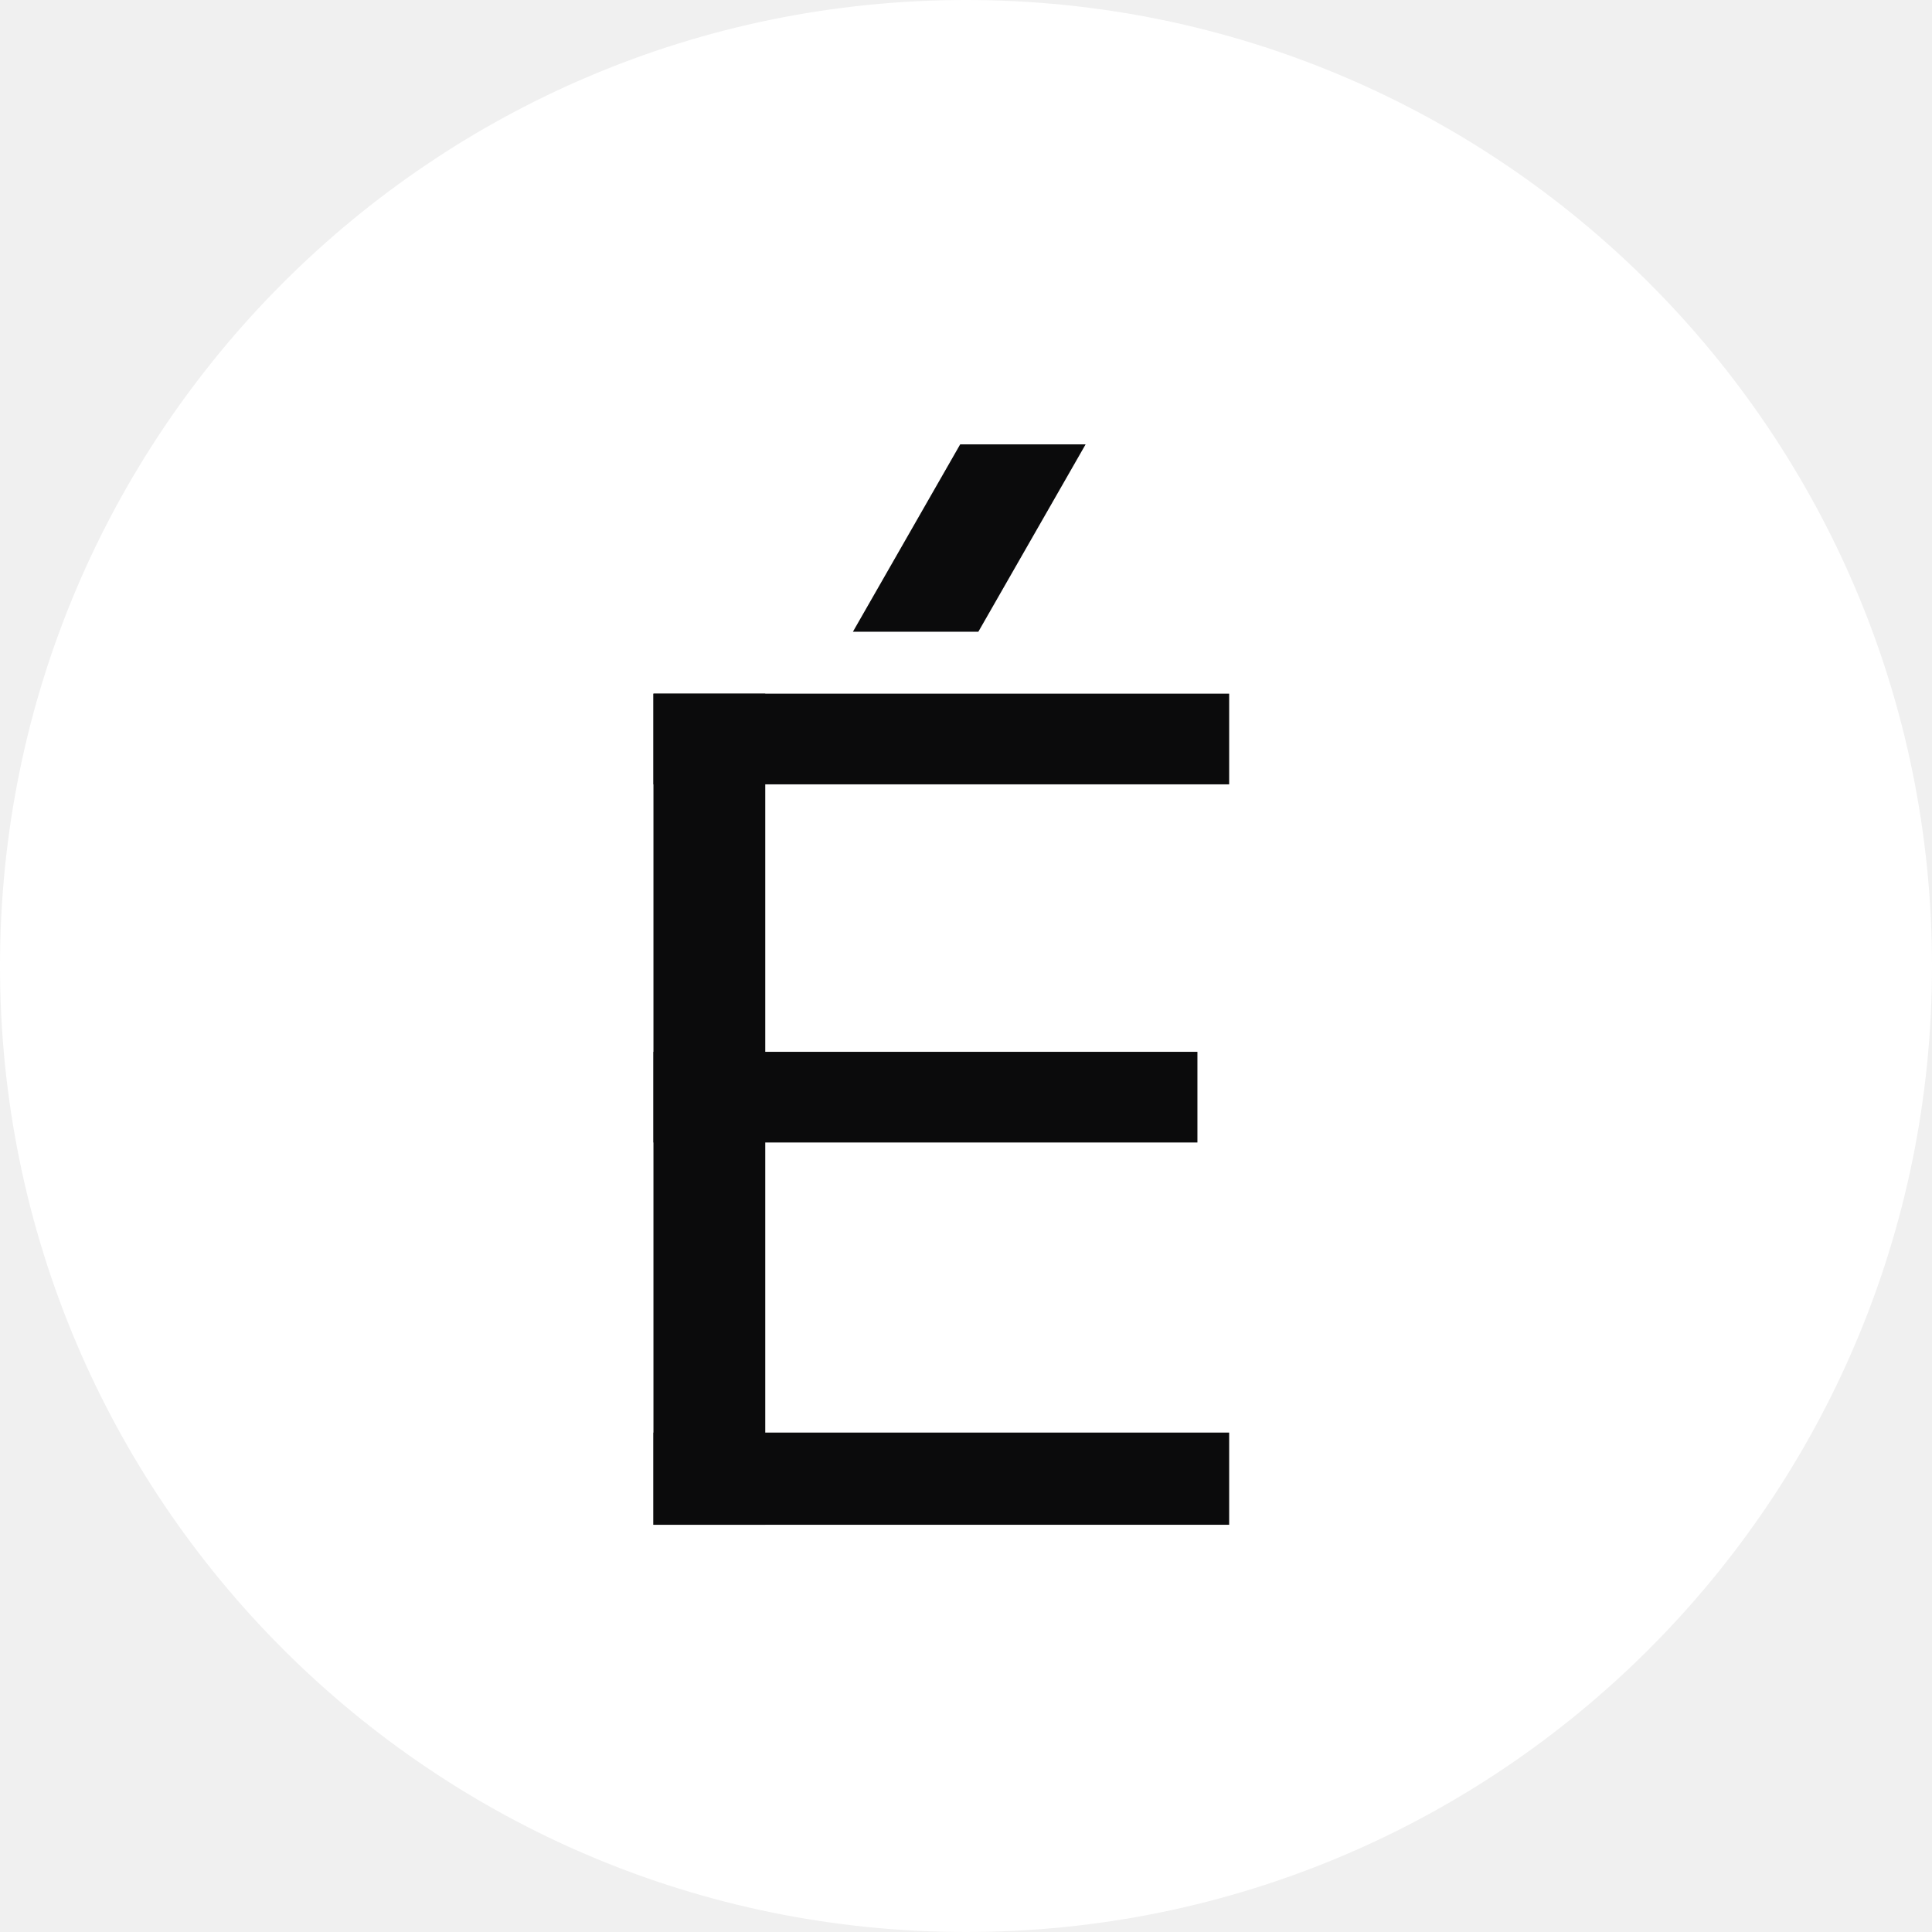
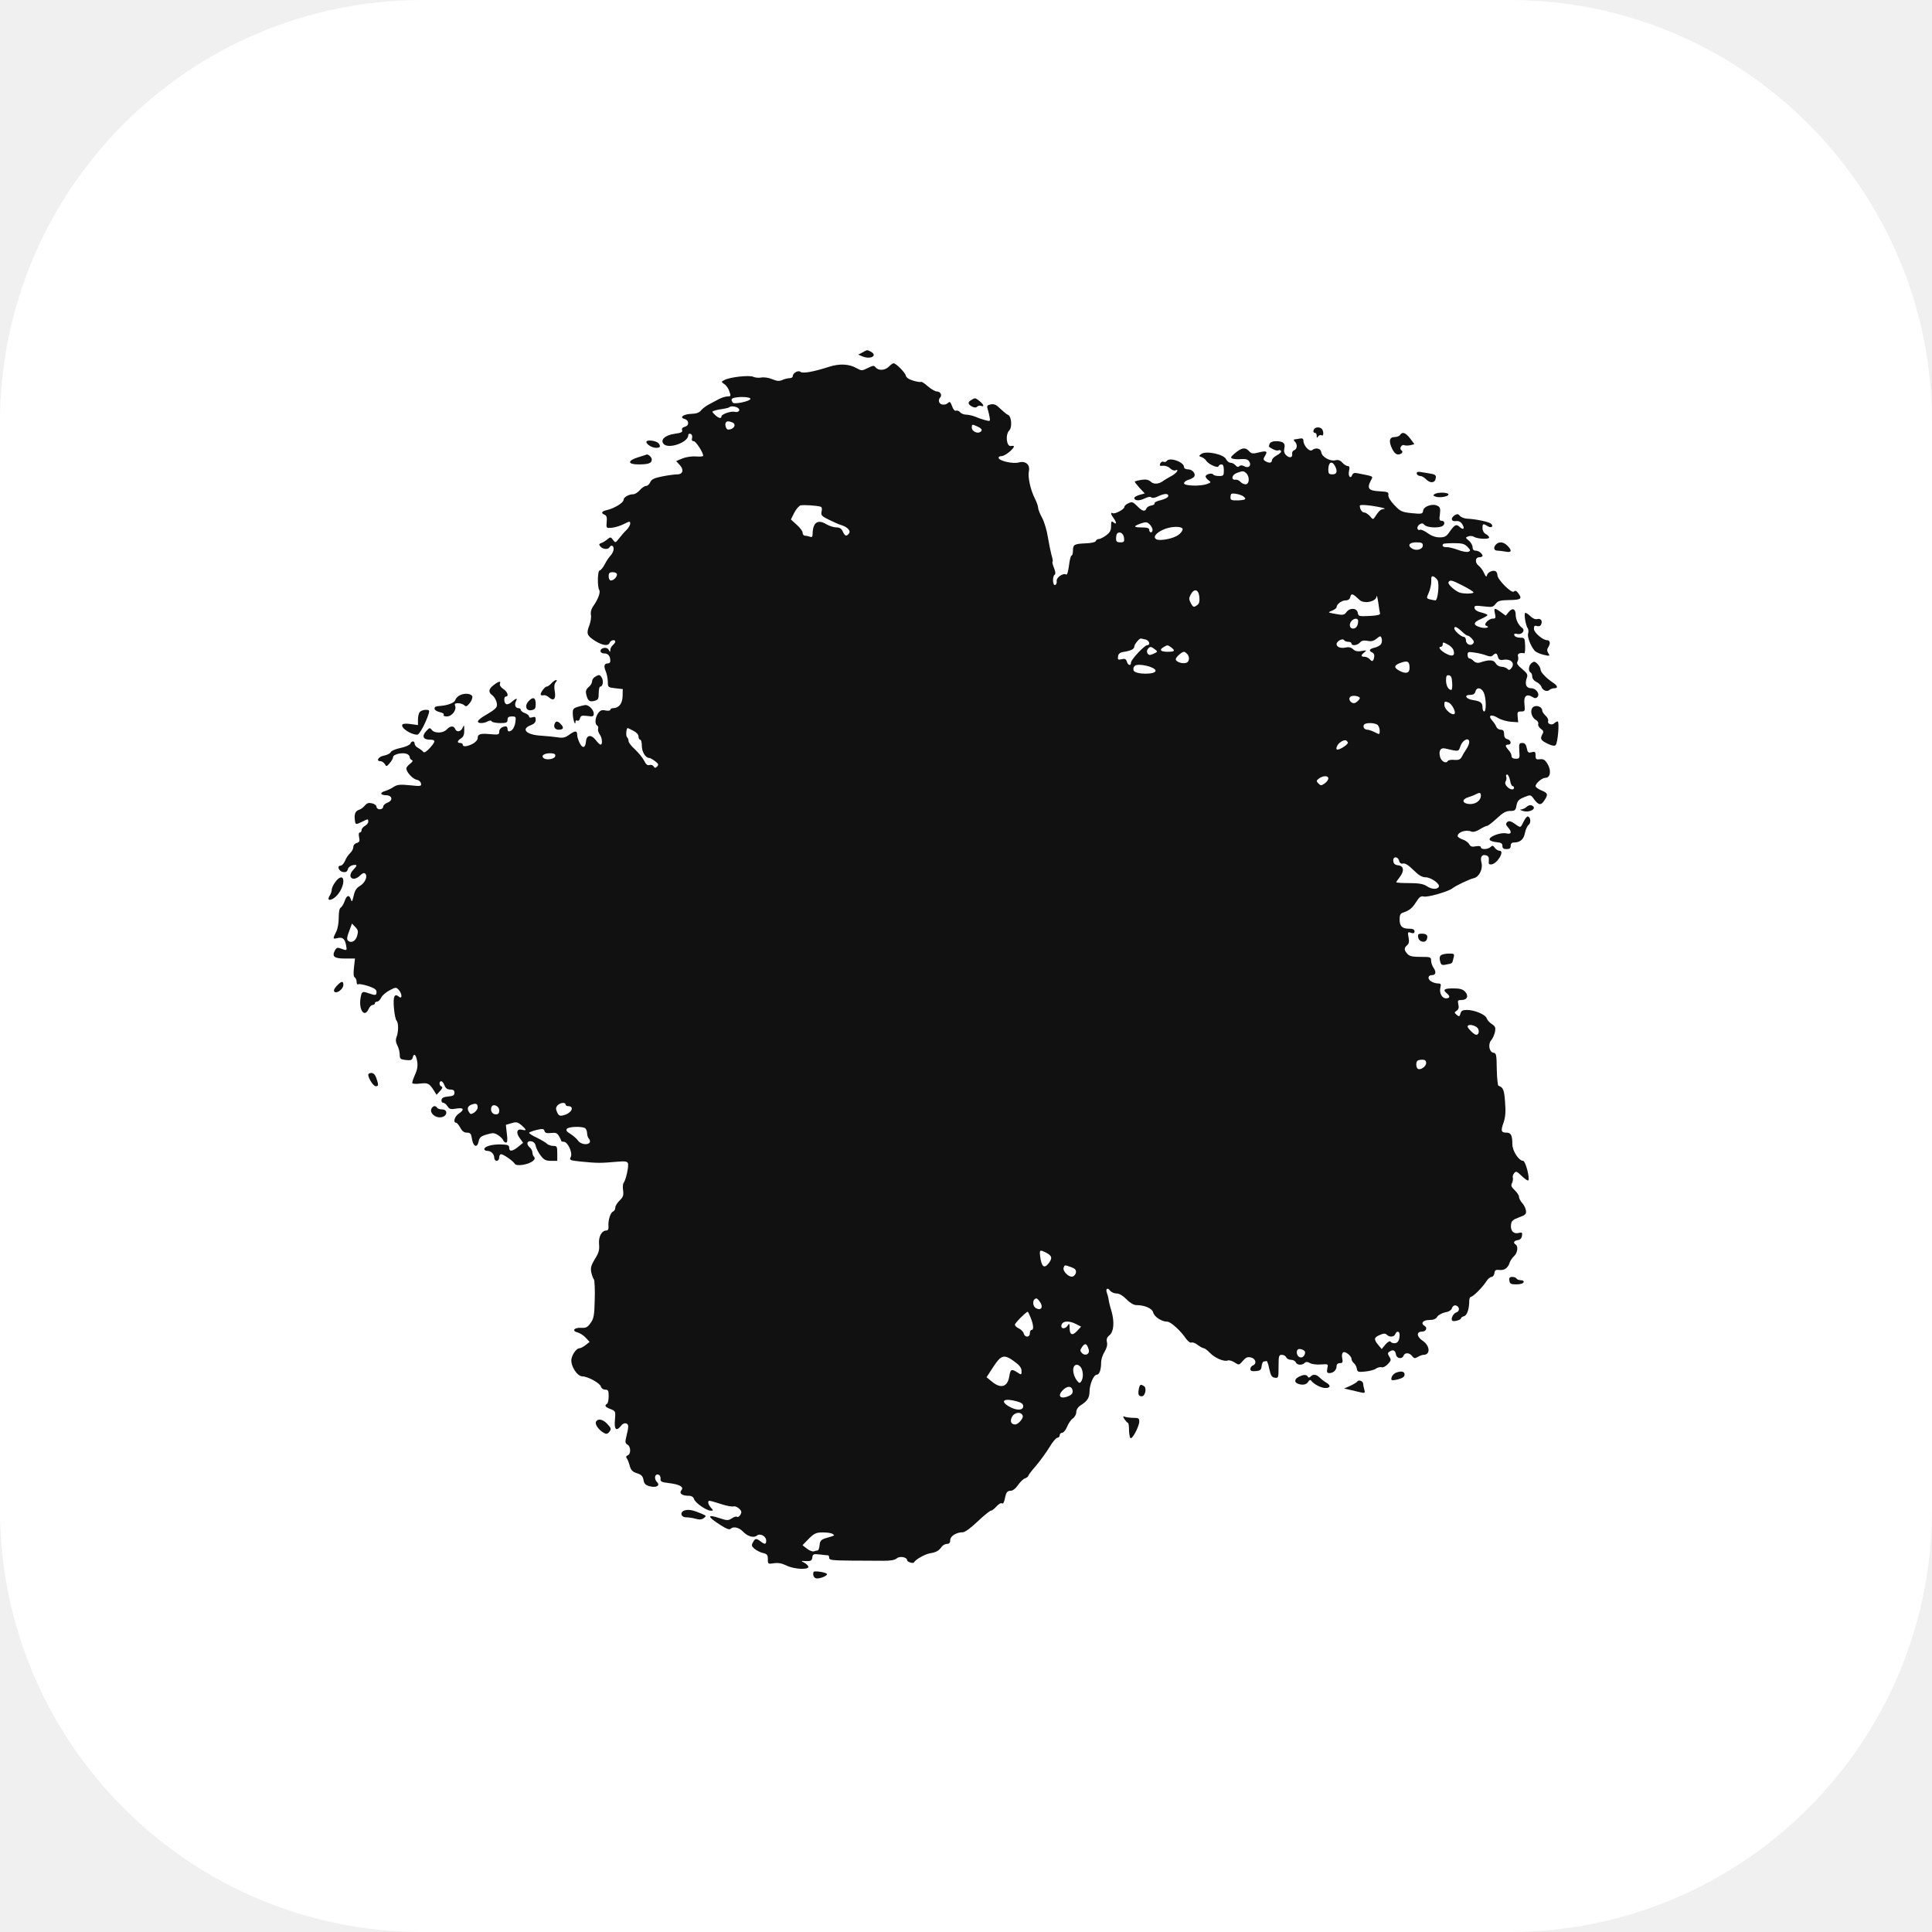
<svg xmlns="http://www.w3.org/2000/svg" viewBox="0 0 512 512" width="512" height="512">
-   <circle cx="256.0" cy="256.0" r="256.0" fill="#FFFFFF" />
-   <g fill="#0B0B0C">
-     <rect x="173.17" y="183.83" width="29.63" height="220.25" />
-     <rect x="173.17" y="183.83" width="152.57" height="24.03" />
-     <rect x="173.17" y="278.74" width="144.16" height="24.03" />
-     <rect x="173.17" y="379.65" width="152.57" height="24.43" />
-     <polygon points="287.7,117.76 254.46,117.76 226.03,167.42 259.27,167.42" />
+   <rect width="512" height="512" rx="112" fill="#ffffff" />
+   <g transform="translate(87.04,424.96) scale(0.04394278,-0.04394278)" fill="#111111">
+     <path d="M3220 7545 l-25 -13 29 -12 c49 -18 89 7 47 30 -24 12 -20 12 -51 -5z" />
+     <path d="M3020 7459 c-96 -31 -159 -42 -173 -31 -14 12 -47 -7 -47 -27 0 -6 -9 -11 -20 -11 -10 0 -30 -5 -43 -11 -18 -8 -32 -7 -61 5 -21 9 -49 13 -65 10 -16 -3 -37 -1 -48 4 -22 12 -141 -1 -175 -19 -20 -11 -20 -11 0 -25 11 -7 25 -27 30 -44 10 -27 9 -30 -11 -30 -12 0 -35 -7 -52 -16 -16 -9 -43 -23 -60 -32 -16 -8 -37 -24 -47 -35 -11 -15 -29 -21 -57 -22 -49 -1 -78 -22 -43 -31 28 -8 29 -40 1 -47 -14 -4 -20 -11 -16 -21 4 -11 -6 -16 -43 -21 -59 -8 -90 -36 -69 -61 28 -34 149 8 149 52 0 8 6 11 14 8 8 -3 12 -13 9 -25 -4 -12 0 -19 10 -19 13 0 57 -68 57 -88 0 -4 -19 -6 -43 -4 -25 2 -60 -3 -82 -12 l-38 -16 22 -24 c26 -28 19 -56 -15 -56 -14 0 -53 -5 -89 -12 -50 -10 -66 -17 -74 -35 -6 -13 -17 -23 -26 -23 -8 0 -25 -11 -37 -25 -12 -14 -30 -25 -40 -25 -27 0 -58 -18 -58 -34 0 -17 -56 -51 -99 -61 -34 -7 -40 -19 -15 -29 11 -4 15 -16 12 -43 -3 -38 -3 -38 32 -35 19 2 52 12 73 23 33 17 37 17 37 2 0 -8 -10 -26 -22 -38 -13 -12 -33 -35 -45 -51 -22 -28 -23 -28 -37 -9 -13 18 -16 18 -33 4 -10 -9 -26 -19 -37 -23 -15 -5 -16 -9 -6 -21 14 -17 46 -20 55 -5 10 17 25 11 25 -10 0 -11 -8 -28 -17 -38 -10 -10 -27 -35 -37 -55 -11 -20 -24 -37 -31 -37 -12 0 -14 -98 -2 -117 9 -14 -7 -56 -34 -95 -14 -19 -19 -38 -16 -56 3 -14 -2 -43 -10 -64 -19 -48 -14 -61 36 -93 46 -28 79 -32 87 -10 7 16 34 21 34 6 0 -5 -7 -14 -15 -21 -8 -7 -15 -20 -15 -29 -1 -15 -1 -15 -10 1 -6 10 -18 14 -30 11 -28 -7 -25 -33 4 -33 23 0 36 -16 36 -46 0 -8 -6 -14 -14 -14 -23 0 -27 -16 -14 -47 7 -15 12 -44 13 -63 0 -34 1 -35 45 -40 l45 -5 -1 -43 c-1 -44 -22 -71 -56 -72 -10 0 -18 -4 -18 -10 0 -5 -13 -7 -29 -4 -22 5 -32 1 -45 -17 -18 -27 -21 -65 -5 -74 6 -4 8 -13 5 -20 -2 -7 2 -21 9 -32 16 -20 20 -63 6 -63 -4 0 -18 13 -31 30 -26 33 -54 28 -57 -11 -3 -39 -20 -44 -37 -11 -9 17 -16 40 -16 52 0 26 -13 25 -49 -1 -23 -17 -38 -20 -68 -15 -21 3 -66 8 -101 10 -89 5 -123 40 -62 63 21 8 30 18 30 33 0 17 -4 20 -20 15 -12 -4 -20 -2 -20 5 0 6 -11 15 -25 20 -14 5 -25 14 -25 20 0 5 -6 10 -14 10 -19 0 -26 21 -14 44 11 20 -2 16 -34 -12 -9 -7 -22 -11 -27 -7 -14 8 -14 45 -1 45 20 0 10 30 -16 46 -14 9 -23 23 -20 30 8 20 -7 17 -38 -7 -31 -24 -33 -43 -8 -61 10 -7 22 -26 26 -42 8 -31 0 -39 -73 -82 -19 -11 -36 -25 -39 -32 -5 -15 32 -16 58 -2 13 7 21 7 25 0 3 -5 26 -10 51 -10 37 0 44 3 44 20 0 15 7 20 26 20 25 0 26 -2 21 -37 -6 -33 -20 -52 -39 -53 -5 0 -8 7 -8 15 0 8 -4 15 -9 15 -23 0 -41 -14 -41 -32 0 -18 -5 -19 -52 -15 -62 6 -78 1 -78 -24 0 -10 -13 -25 -30 -34 -33 -17 -60 -20 -60 -5 0 6 -7 10 -15 10 -21 0 -19 13 5 28 14 9 20 23 19 50 0 32 -1 34 -9 15 -11 -26 -38 -30 -46 -8 -8 20 -30 19 -51 -4 -22 -23 -73 -24 -90 -2 -10 14 -14 14 -33 -7 -28 -30 -19 -52 20 -52 38 0 38 -10 0 -52 -20 -21 -33 -29 -38 -22 -4 6 -17 16 -29 23 -13 6 -23 18 -23 26 0 19 -19 19 -26 1 -3 -8 -30 -20 -59 -26 -29 -6 -56 -17 -59 -25 -3 -8 -21 -17 -40 -21 -35 -6 -52 -34 -21 -34 7 0 19 -8 25 -17 9 -17 11 -16 30 6 11 13 20 29 20 36 0 16 52 29 80 20 11 -3 20 -12 20 -20 0 -7 6 -15 13 -18 8 -3 5 -10 -10 -22 -13 -9 -23 -22 -23 -29 0 -22 39 -64 63 -68 12 -2 23 -11 25 -22 4 -17 -1 -18 -67 -11 -59 6 -76 4 -98 -10 -14 -10 -37 -20 -49 -24 -34 -9 -34 -25 1 -26 40 0 47 -31 11 -45 -14 -5 -26 -16 -26 -25 0 -8 -9 -15 -20 -15 -11 0 -20 7 -20 15 0 8 -12 18 -27 21 -20 5 -30 2 -43 -13 -9 -11 -26 -24 -38 -27 -21 -7 -28 -28 -22 -66 3 -23 6 -23 41 -6 39 20 39 19 39 1 0 -8 -9 -19 -20 -25 -11 -6 -20 -17 -20 -25 0 -8 -5 -15 -11 -15 -6 0 -8 -11 -4 -29 5 -23 2 -29 -14 -34 -12 -3 -21 -13 -21 -25 0 -10 -9 -27 -19 -36 -11 -10 -25 -31 -31 -47 -7 -16 -19 -29 -27 -29 -24 0 -10 -35 15 -38 17 -3 25 2 29 16 2 11 16 22 29 25 30 5 30 0 3 -29 -40 -43 0 -75 42 -33 13 13 24 18 31 11 16 -16 -1 -56 -32 -74 -21 -12 -31 -28 -38 -60 -9 -37 -11 -40 -17 -20 -10 29 -26 24 -38 -14 -6 -16 -16 -32 -23 -37 -8 -4 -12 -28 -12 -61 0 -31 -6 -68 -16 -86 -21 -42 -20 -43 7 -37 31 8 46 -3 53 -41 7 -35 6 -36 -30 -22 -21 8 -27 6 -37 -11 -19 -37 -5 -49 61 -49 l60 0 -6 -54 c-4 -35 -3 -56 5 -60 6 -4 11 -16 11 -27 0 -11 4 -18 10 -14 5 3 32 -2 60 -11 36 -12 50 -21 50 -35 0 -22 -6 -23 -49 -8 -37 13 -40 11 -47 -27 -13 -73 23 -124 48 -69 6 14 17 25 25 25 7 0 13 5 13 10 0 6 6 10 13 10 8 0 19 11 25 24 5 12 28 32 50 44 38 20 41 20 56 3 21 -23 22 -59 1 -41 -27 22 -36 1 -30 -68 3 -37 10 -71 16 -77 12 -12 12 -66 0 -98 -7 -17 -5 -33 5 -52 8 -15 14 -40 14 -55 0 -25 4 -28 36 -32 29 -3 38 -1 42 14 7 30 20 20 27 -21 5 -29 1 -51 -13 -82 -11 -24 -18 -47 -16 -51 3 -4 24 -5 47 -2 47 5 54 2 81 -39 l18 -29 21 23 c14 15 17 24 9 27 -15 5 -16 32 -2 32 6 0 15 -11 20 -25 7 -18 17 -25 35 -25 18 0 25 -5 25 -19 0 -16 -8 -20 -37 -23 -27 -2 -39 -8 -41 -20 -2 -10 3 -18 10 -18 7 0 19 -9 26 -21 11 -17 19 -20 53 -14 45 8 52 -6 14 -31 -24 -16 -35 -54 -15 -54 5 0 16 -14 25 -30 11 -21 23 -30 40 -30 21 0 26 -6 31 -40 8 -47 32 -54 40 -12 5 23 14 31 49 41 37 11 46 10 68 -4 14 -9 28 -23 31 -31 3 -8 11 -14 17 -14 8 0 10 16 5 53 l-6 54 34 10 c29 9 37 7 60 -12 31 -27 33 -35 5 -28 -32 9 -40 -16 -16 -49 l21 -29 -29 -24 c-36 -29 -55 -31 -55 -6 0 15 -8 19 -50 20 -54 1 -100 -12 -100 -29 0 -5 8 -10 18 -10 23 0 42 -19 42 -42 0 -10 7 -18 15 -18 8 0 15 9 15 20 0 11 5 20 11 20 14 0 72 -40 82 -57 6 -9 21 -11 50 -7 48 8 83 32 67 48 -5 5 -10 18 -10 27 0 9 -7 22 -15 29 -23 19 -19 42 7 38 15 -2 25 -12 28 -28 3 -14 16 -40 29 -57 20 -27 32 -33 63 -33 l38 0 0 45 c0 41 -2 45 -24 45 -14 0 -31 6 -38 13 -7 7 -34 23 -60 36 -27 12 -48 26 -48 30 0 3 20 11 44 17 38 9 45 8 49 -6 3 -12 13 -15 40 -12 29 3 37 0 48 -20 7 -12 13 -25 13 -28 1 -3 7 -5 15 -5 24 0 54 -65 43 -90 -10 -22 -8 -22 66 -30 91 -9 116 -9 205 -1 55 5 69 3 73 -9 7 -16 -13 -104 -26 -118 -4 -5 -6 -25 -3 -45 4 -30 0 -41 -21 -61 -14 -14 -26 -33 -26 -43 0 -10 -6 -21 -14 -24 -16 -6 -31 -57 -27 -91 1 -14 -3 -23 -12 -23 -29 0 -49 -37 -45 -82 3 -35 -1 -52 -25 -90 -23 -38 -27 -54 -22 -80 4 -18 11 -38 16 -43 4 -6 7 -61 5 -121 -2 -96 -6 -116 -25 -142 -18 -26 -28 -31 -58 -29 -42 2 -57 -19 -20 -28 14 -4 36 -18 49 -32 l23 -25 -24 -19 c-13 -10 -29 -19 -36 -19 -17 0 -41 -30 -49 -62 -9 -40 33 -108 66 -108 32 0 106 -41 111 -61 3 -11 14 -19 26 -19 18 0 21 -6 21 -39 0 -22 -4 -43 -10 -46 -17 -11 -11 -20 21 -32 31 -12 31 -14 27 -63 -6 -58 7 -74 34 -41 11 15 24 21 34 17 16 -6 16 -16 -2 -90 -5 -21 -3 -31 10 -38 20 -11 21 -57 1 -64 -10 -4 -12 -10 -6 -18 5 -6 13 -26 18 -45 7 -26 16 -36 43 -45 27 -8 36 -18 40 -40 4 -24 12 -32 39 -39 39 -10 63 5 43 25 -19 19 -15 50 6 46 10 -2 16 -12 15 -25 -2 -17 5 -21 47 -26 67 -8 95 -23 79 -43 -16 -19 3 -34 43 -34 18 0 29 -7 33 -20 7 -23 75 -70 101 -70 16 0 16 1 1 18 -18 20 -22 42 -9 42 5 0 36 -9 70 -20 33 -11 67 -17 75 -14 14 5 47 -19 47 -34 0 -15 -19 -36 -26 -29 -4 4 -18 0 -31 -9 -22 -14 -29 -14 -74 1 -78 26 -76 10 6 -42 32 -21 53 -29 59 -23 17 17 50 10 75 -15 28 -30 66 -41 85 -25 20 16 56 -4 56 -30 0 -24 -8 -25 -34 -5 -26 20 -33 19 -46 -6 -10 -17 -8 -24 10 -39 12 -10 35 -22 51 -25 24 -6 29 -12 29 -37 0 -30 1 -30 36 -25 26 4 48 0 75 -13 46 -24 142 -28 133 -6 -3 7 -15 18 -27 24 -19 9 -18 10 13 8 29 -1 36 3 38 22 3 21 8 22 45 18 23 -3 45 -5 50 -5 4 -1 7 -8 7 -16 0 -13 21 -15 133 -16 72 0 160 -1 195 -1 42 0 68 4 80 15 18 15 62 7 62 -12 0 -10 38 -22 42 -12 7 16 66 49 95 54 38 6 54 15 71 39 7 10 22 18 33 18 13 0 19 7 19 23 0 24 37 47 76 47 13 0 48 26 89 65 38 36 74 65 80 65 6 0 21 11 33 25 13 14 27 23 32 20 10 -6 14 1 24 48 5 19 13 27 29 27 14 0 31 13 46 35 13 19 32 37 42 40 10 4 19 10 19 14 0 4 21 33 48 63 26 31 62 81 81 112 18 31 40 56 47 56 8 0 14 7 14 15 0 8 7 15 15 15 8 0 22 17 30 37 8 20 24 43 35 50 11 8 20 25 20 37 0 15 10 31 27 42 40 25 52 45 53 82 0 43 25 102 43 102 16 0 27 29 27 75 0 17 9 45 21 64 13 22 18 42 14 58 -4 17 0 29 15 41 27 22 31 81 12 147 -9 28 -16 59 -17 70 -2 11 -6 28 -10 38 -10 25 4 36 19 14 7 -9 25 -17 39 -17 17 0 38 -13 60 -35 20 -21 44 -35 58 -35 52 0 97 -20 103 -45 7 -26 51 -55 85 -55 21 0 82 -56 114 -104 11 -15 25 -25 32 -22 8 3 25 -4 38 -15 14 -10 30 -19 36 -19 5 0 23 -13 38 -29 30 -31 85 -54 107 -45 8 3 26 -2 41 -12 26 -17 27 -17 50 10 18 21 29 25 49 20 29 -7 36 -38 11 -48 -8 -3 -15 -13 -15 -21 0 -12 8 -15 33 -13 27 2 33 8 35 31 2 15 8 27 13 27 5 0 12 1 16 3 4 1 12 -20 17 -48 9 -40 15 -51 34 -53 21 -3 22 0 22 67 0 65 2 71 20 71 11 0 23 -7 26 -15 4 -8 16 -15 29 -15 13 0 25 -7 29 -15 6 -17 37 -20 53 -4 8 8 17 8 33 -1 12 -7 42 -10 66 -8 44 3 44 3 38 -24 -4 -23 -2 -28 13 -28 24 0 43 19 43 42 0 11 7 18 20 18 16 0 19 5 14 29 -4 17 -1 32 6 36 13 8 50 -22 50 -40 0 -7 6 -18 14 -25 8 -6 16 -21 18 -33 3 -20 8 -22 47 -18 25 2 55 9 67 17 11 8 28 12 36 9 7 -3 24 5 37 19 20 21 21 26 9 45 -11 18 -11 23 2 31 21 14 34 7 38 -18 4 -25 37 -30 46 -7 7 20 36 19 52 -3 11 -14 16 -15 33 -5 12 7 27 13 35 13 43 0 40 55 -5 85 -37 25 -39 55 -4 55 25 0 35 23 15 35 -25 15 -9 35 28 35 26 0 41 6 49 20 7 10 28 22 47 26 23 4 38 13 42 26 3 11 13 18 22 16 24 -5 27 -35 4 -42 -20 -7 -36 -42 -23 -51 10 -6 51 6 51 15 0 4 8 10 18 13 19 4 32 44 32 93 0 13 5 24 10 24 13 0 69 56 93 93 9 15 24 27 32 27 7 0 15 10 17 23 2 18 8 21 30 19 30 -4 52 12 62 45 4 11 15 28 26 38 21 19 27 60 10 70 -17 11 -11 23 13 27 14 2 23 11 25 26 3 20 0 22 -20 17 -31 -8 -51 14 -46 51 2 21 12 30 48 43 39 14 45 20 42 41 -2 14 -12 34 -23 46 -10 11 -19 28 -19 37 0 9 -12 27 -26 40 -20 19 -24 28 -16 43 5 11 7 25 5 32 -3 7 1 19 8 28 11 13 16 11 45 -17 19 -18 36 -30 40 -27 11 12 -17 118 -31 118 -26 0 -65 60 -65 100 0 53 -8 70 -35 70 -33 0 -36 10 -18 61 11 32 14 65 9 123 -5 74 -11 89 -40 99 -4 1 -9 46 -10 100 -1 88 -3 97 -21 99 -25 4 -33 53 -12 76 8 10 18 31 22 49 5 27 2 34 -19 48 -14 9 -28 25 -31 35 -7 22 -73 50 -119 50 -26 0 -35 -5 -39 -22 -5 -18 -8 -20 -22 -8 -16 13 -16 15 0 26 11 8 14 20 9 38 -5 23 -3 26 20 26 34 0 44 25 21 50 -14 15 -31 20 -72 20 -54 0 -65 -8 -38 -30 21 -17 19 -30 -5 -30 -25 0 -42 33 -34 65 5 21 3 25 -17 25 -13 0 -32 7 -43 15 -19 15 -14 35 9 35 23 0 27 18 11 42 -9 12 -16 33 -16 45 0 22 -4 23 -63 23 -49 0 -68 4 -80 18 -21 23 -21 36 -2 52 11 9 14 22 9 47 -6 33 -5 35 15 28 15 -5 21 -2 21 9 0 11 -10 16 -33 16 -42 0 -57 15 -57 57 0 23 5 35 18 39 40 13 58 27 81 64 20 32 29 38 47 34 23 -6 148 30 172 49 23 18 102 55 130 62 32 7 55 55 46 92 -9 34 1 52 26 46 15 -4 20 -12 18 -32 -2 -21 1 -25 17 -23 36 6 80 82 48 82 -9 0 -22 8 -29 18 -10 14 -15 15 -25 5 -16 -16 -59 -17 -59 -2 0 7 -11 9 -30 6 -23 -5 -32 -2 -40 12 -5 10 -23 24 -40 29 -16 6 -30 15 -30 20 0 25 50 41 82 28 11 -5 30 0 51 13 19 12 39 21 44 21 6 0 32 20 59 45 36 34 56 45 80 45 30 0 34 4 39 34 6 28 14 36 46 49 39 16 40 16 61 -14 27 -35 41 -37 62 -4 23 35 20 43 -19 59 -19 8 -35 20 -35 25 0 18 39 51 60 51 29 0 36 43 13 82 -15 26 -25 32 -46 30 -23 -3 -27 0 -27 22 0 23 -3 26 -24 20 -20 -5 -24 -1 -29 25 -5 23 -12 31 -27 31 -19 0 -21 -5 -18 -47 3 -45 2 -48 -22 -48 -17 0 -25 6 -25 17 0 9 -8 25 -18 35 -21 24 -22 33 -2 33 22 0 18 27 -5 33 -14 3 -20 14 -20 31 0 19 -5 26 -20 26 -11 0 -23 8 -27 18 -3 9 -15 27 -25 38 -28 31 -5 40 35 15 18 -11 53 -21 77 -23 l45 -3 -3 33 c-3 28 -1 32 21 32 23 0 24 3 20 43 -6 49 12 66 47 45 14 -9 22 -10 31 -1 17 17 -7 53 -37 53 -30 0 -40 23 -28 59 9 23 5 30 -27 57 -27 22 -35 35 -28 45 5 8 6 22 3 32 -5 15 10 23 38 18 4 0 6 21 5 47 -2 45 -3 47 -31 47 -16 0 -31 6 -34 14 -3 10 1 12 16 9 29 -8 52 20 31 36 -22 16 -39 50 -39 80 0 35 -20 43 -41 17 l-19 -23 -29 21 c-39 28 -44 27 -36 -9 6 -25 4 -30 -13 -30 -25 0 -59 -36 -40 -43 27 -9 -1 -18 -33 -10 -47 13 -47 30 0 50 23 10 41 21 41 24 0 4 -17 11 -37 16 -23 5 -39 15 -41 26 -3 15 3 17 54 11 51 -6 58 -5 73 15 14 18 27 22 84 23 70 1 78 8 52 42 -11 15 -18 17 -26 9 -13 -13 -99 72 -99 99 0 9 -5 20 -10 23 -16 10 -48 -4 -53 -23 -3 -13 -7 -10 -18 13 -7 17 -22 36 -31 43 -25 18 -23 52 2 52 11 0 20 4 20 8 0 14 -23 32 -42 32 -12 0 -18 7 -18 21 0 11 -10 29 -22 39 -22 18 -22 19 -4 26 10 4 26 3 35 -3 22 -13 91 -16 91 -4 0 6 -9 15 -20 21 -12 6 -20 21 -20 35 0 28 3 30 30 13 22 -14 39 -3 22 14 -11 11 -88 28 -147 31 -16 1 -35 9 -42 17 -9 12 -16 12 -30 4 -27 -17 -23 -40 7 -36 17 2 29 -4 38 -19 17 -27 7 -37 -16 -16 -20 19 -30 14 -61 -30 -18 -27 -29 -33 -60 -33 -24 0 -49 9 -71 25 -19 14 -40 23 -46 21 -20 -8 -23 20 -4 32 14 9 21 8 30 -3 13 -15 75 -20 104 -9 21 8 21 34 0 34 -14 0 -16 7 -11 40 4 33 2 42 -14 50 -29 16 -83 -2 -87 -28 -3 -21 -7 -22 -69 -16 -59 6 -69 11 -104 48 -24 25 -38 48 -37 61 3 18 -3 20 -54 23 -64 3 -76 17 -53 62 16 31 24 26 -75 46 -22 5 -31 2 -36 -10 -10 -27 -26 -6 -19 25 5 21 3 29 -8 29 -7 0 -22 9 -33 21 -12 14 -25 18 -41 14 -32 -8 -81 20 -85 47 -3 25 -33 32 -56 14 -16 -12 -51 27 -52 56 0 13 -6 17 -22 14 -13 -3 -27 -5 -32 -5 -6 -1 -5 -6 2 -13 17 -17 15 -45 -3 -52 -9 -3 -15 -13 -13 -22 4 -24 -17 -28 -37 -8 -11 11 -14 25 -10 42 7 30 -7 42 -51 42 -20 0 -34 -6 -38 -16 -7 -19 -8 -17 22 -33 12 -7 27 -9 32 -6 5 3 11 1 15 -4 3 -6 -8 -17 -25 -26 -16 -8 -30 -22 -30 -30 0 -17 -18 -19 -40 -5 -13 8 -13 13 -2 31 18 29 10 33 -38 21 -36 -9 -43 -8 -60 10 -21 23 -44 19 -86 -17 -23 -20 -25 -25 -12 -30 8 -3 32 -5 53 -3 27 2 40 -2 48 -14 16 -25 -4 -44 -30 -29 -13 7 -23 7 -30 0 -6 -6 -14 -5 -23 6 -7 8 -20 15 -30 15 -9 0 -21 10 -27 22 -13 29 -121 52 -149 31 -16 -12 -16 -13 2 -19 10 -4 23 -13 27 -21 13 -21 70 -48 75 -34 2 6 10 11 18 11 9 0 14 -11 14 -35 0 -32 -2 -35 -29 -35 -17 0 -32 4 -35 9 -8 12 -46 2 -46 -12 0 -5 8 -16 18 -23 16 -12 15 -13 -9 -22 -39 -15 -139 -12 -139 4 0 7 10 16 23 20 12 3 28 11 34 16 19 15 -3 48 -32 48 -15 0 -25 6 -25 14 0 31 -89 62 -105 36 -3 -5 -12 -7 -19 -4 -7 3 -16 -2 -20 -11 -5 -13 -1 -16 17 -13 13 1 32 -5 42 -15 10 -10 24 -16 32 -13 28 11 7 -19 -25 -35 -17 -9 -37 -21 -44 -26 -28 -22 -59 -25 -78 -8 -14 13 -29 16 -56 12 -20 -3 -38 -8 -41 -10 -2 -2 11 -19 28 -38 l32 -34 -32 -9 c-17 -5 -31 -13 -31 -18 0 -18 30 -19 61 -4 20 10 36 13 42 7 5 -5 20 -3 35 4 41 20 67 22 67 5 0 -8 -17 -18 -43 -25 -24 -5 -42 -14 -40 -20 2 -5 -7 -11 -20 -13 -13 -2 -26 -10 -29 -18 -8 -21 -25 -17 -56 15 -25 25 -31 27 -52 17 -14 -6 -25 -16 -25 -23 0 -14 -59 -45 -71 -37 -14 8 -10 -9 6 -30 19 -26 19 -42 0 -26 -13 11 -15 7 -15 -22 0 -26 -7 -39 -30 -56 -16 -12 -36 -22 -44 -22 -8 0 -16 -5 -18 -12 -3 -7 -28 -13 -61 -14 -69 -3 -77 -7 -77 -45 0 -16 -4 -29 -9 -29 -4 0 -11 -27 -15 -60 -5 -38 -11 -58 -17 -54 -18 11 -60 -18 -57 -39 2 -11 -3 -22 -9 -24 -16 -6 -18 53 -3 62 6 4 5 18 -4 40 -8 18 -12 36 -9 38 3 3 0 20 -6 39 -5 18 -15 67 -22 108 -6 41 -22 94 -35 118 -13 23 -24 51 -24 60 0 10 -9 35 -19 55 -27 52 -44 131 -37 165 9 40 -19 65 -60 54 -34 -10 -116 8 -122 26 -2 7 5 12 17 12 12 0 35 14 53 30 28 27 29 35 4 31 -27 -5 -35 69 -10 94 19 19 13 87 -8 94 -7 2 -27 19 -45 36 -25 25 -39 31 -58 27 -22 -4 -25 -9 -20 -26 4 -11 9 -34 12 -49 5 -27 4 -28 -23 -21 -16 4 -43 13 -61 21 -18 7 -43 13 -56 13 -14 0 -30 6 -37 14 -6 8 -17 13 -25 10 -8 -3 -17 7 -24 27 -9 25 -14 30 -23 21 -17 -17 -48 -15 -55 4 -3 8 -1 20 5 26 15 15 3 38 -19 38 -10 0 -34 14 -54 31 -20 18 -38 29 -41 27 -3 -3 -24 0 -47 7 -27 8 -43 19 -45 31 -4 18 -59 74 -74 74 -5 0 -17 -9 -28 -20 -24 -24 -62 -26 -80 -5 -10 13 -16 12 -48 -4 -34 -17 -37 -17 -66 -1 -45 26 -103 29 -166 9z m-475 -193 c0 -15 -99 -36 -107 -23 -12 19 -9 25 15 30 35 7 92 3 92 -7z m-76 -55 c19 -12 5 -30 -19 -24 -22 6 -80 -14 -80 -28 0 -15 -19 -10 -39 10 -20 20 -20 20 0 26 11 4 34 8 51 10 17 3 33 7 36 10 8 8 35 6 51 -4z m-35 -87 c30 -11 12 -44 -24 -44 -11 0 -21 30 -14 41 6 11 16 11 38 3z m1481 -26 c26 -12 32 -23 15 -33 -18 -11 -50 6 -50 26 0 22 1 23 35 7z m2155 -237 c17 -33 12 -51 -15 -51 -21 0 -25 5 -25 28 0 45 21 57 40 23z m-534 -45 c21 -22 18 -66 -5 -66 -10 0 -24 7 -31 15 -7 8 -20 14 -28 13 -30 -5 -25 29 5 40 38 14 42 14 59 -2z m-18 -139 c21 -16 14 -22 -33 -24 -37 -1 -45 2 -45 16 0 10 2 20 5 23 8 7 58 -3 73 -15z m-2550 -62 c8 -3 10 -13 6 -29 -5 -22 0 -28 43 -49 26 -13 59 -28 73 -32 40 -12 62 -35 49 -52 -16 -19 -24 -16 -37 12 -8 18 -19 25 -39 25 -16 0 -42 9 -60 19 -52 32 -82 11 -83 -58 0 -17 -4 -22 -16 -17 -9 3 -22 6 -30 6 -8 0 -14 8 -14 17 0 10 -16 32 -36 49 l-35 32 20 40 c11 22 29 42 38 45 19 4 99 -1 121 -8z m3382 -5 c19 -4 26 -8 15 -9 -19 -1 -29 -10 -56 -51 -8 -13 -12 -12 -28 8 -11 12 -26 22 -34 22 -14 0 -27 20 -27 41 0 9 65 3 130 -11z m-1380 -135 c0 -8 -4 -15 -10 -15 -5 0 -10 7 -10 15 0 11 -12 15 -47 15 -50 0 -50 8 0 25 27 9 35 8 50 -7 9 -9 17 -24 17 -33z m179 10 c9 -9 -10 -35 -36 -48 -37 -19 -105 -29 -121 -18 -23 14 4 44 56 63 40 14 88 15 101 3z m-351 -58 c3 -23 0 -27 -22 -27 -21 0 -26 5 -26 23 0 13 3 27 7 31 15 14 38 0 41 -27z m1802 -46 c0 -22 -36 -34 -62 -20 -33 18 -22 39 22 39 33 0 40 -4 40 -19z m270 -9 c19 -20 19 -23 4 -29 -9 -3 -38 2 -63 12 -25 9 -56 17 -68 16 -21 -1 -30 9 -19 20 3 2 32 4 65 4 49 0 63 -4 81 -23z m-5130 -165 c0 -17 -20 -37 -37 -37 -7 0 -13 11 -13 25 0 20 5 25 25 25 14 0 25 -6 25 -13z m4949 -36 c12 -22 1 -121 -13 -121 -6 0 -21 3 -33 6 -22 6 -22 7 -6 43 8 20 15 51 14 68 -1 26 2 31 14 27 9 -4 19 -14 24 -23z m150 -31 c33 -17 63 -35 66 -40 7 -11 -61 -12 -86 -2 -31 14 -71 51 -64 62 9 15 19 13 84 -20z m-1587 -67 c3 -27 0 -42 -11 -50 -22 -17 -26 -16 -41 12 -11 21 -11 29 0 50 21 39 47 32 52 -12z m966 -20 c27 -26 101 -11 103 21 1 11 5 -4 10 -35 4 -30 9 -61 11 -68 2 -8 -18 -13 -64 -15 -62 -3 -67 -2 -70 18 -4 30 -47 34 -68 6 -14 -19 -21 -20 -65 -12 -49 9 -50 9 -22 20 15 6 27 16 27 21 0 18 31 41 55 41 15 0 25 7 28 22 6 22 14 20 55 -19z m-8 -127 c0 -28 -12 -46 -31 -46 -22 0 -26 29 -7 48 16 16 38 15 38 -2z m625 -63 c16 -16 33 -27 36 -26 4 1 15 -7 25 -18 13 -14 15 -22 6 -31 -15 -15 -42 -2 -42 22 0 11 -6 20 -13 20 -16 0 -57 37 -57 50 0 17 14 11 45 -17z m-486 -75 c-5 -9 -22 -19 -39 -23 -32 -7 -39 -19 -15 -29 8 -3 14 -14 12 -25 -4 -29 -12 -34 -27 -16 -7 8 -21 15 -31 15 -24 0 -24 9 -1 27 15 12 14 13 -16 8 -24 -5 -39 -2 -52 10 -13 12 -28 15 -44 11 -30 -7 -56 2 -56 20 0 18 37 38 45 24 3 -5 15 -10 26 -10 10 0 19 -4 19 -10 0 -16 36 -12 51 6 9 11 22 14 45 10 23 -5 38 -1 55 13 22 18 25 18 30 3 4 -9 3 -25 -2 -34z m-1421 26 c23 -6 31 -34 10 -34 -16 0 -98 -87 -98 -105 0 -22 -18 -18 -25 6 -5 16 -12 19 -32 14 -21 -5 -24 -3 -21 17 2 17 11 24 38 28 42 7 60 17 60 32 0 12 29 48 39 48 3 0 16 -3 29 -6z m1857 -65 c11 -33 -7 -41 -45 -20 -34 18 -51 41 -31 41 6 0 11 7 11 15 0 14 3 14 29 0 16 -8 33 -24 36 -36z m-1702 17 c26 -20 21 -26 -23 -26 -42 0 -52 12 -22 29 22 13 23 13 45 -3z m-99 -11 c18 -14 18 -15 -8 -27 -23 -10 -29 -9 -36 2 -5 9 -5 19 2 27 13 16 18 16 42 -2z m194 -27 c17 -17 15 -47 -3 -54 -23 -9 -65 5 -65 21 0 12 36 45 50 45 3 0 11 -5 18 -12z m1805 -10 c21 -8 31 -8 40 1 16 16 24 14 30 -10 5 -17 12 -21 36 -17 42 6 67 -20 47 -48 -12 -15 -17 -17 -27 -6 -7 6 -23 12 -36 12 -12 0 -27 9 -34 21 -11 21 -39 23 -95 4 -13 -4 -27 -1 -37 9 -8 9 -20 16 -26 16 -6 0 -11 9 -11 21 0 19 4 20 43 14 23 -3 55 -11 70 -17z m-463 -76 c0 -31 -22 -37 -60 -17 -38 20 -35 35 11 50 38 13 49 6 49 -33z m-1532 -15 c5 -26 -123 -25 -132 0 -4 11 -1 22 8 29 23 16 120 -7 124 -29z m1789 -75 c2 -23 -1 -42 -5 -42 -18 0 -32 26 -32 58 0 26 4 33 18 30 12 -2 18 -14 19 -46z m191 -59 c14 -32 16 -113 2 -113 -5 0 -10 11 -10 24 0 29 -12 38 -59 45 -42 7 -55 31 -16 31 18 0 29 6 32 20 8 29 36 25 51 -7z m-749 -29 c7 -6 -21 -34 -34 -34 -21 0 -36 25 -23 38 10 10 44 8 57 -4z m536 -30 c21 -8 48 -61 35 -69 -16 -10 -59 28 -60 53 0 24 1 25 25 16z m-427 -136 c7 -7 12 -22 12 -35 0 -23 -1 -23 -30 -8 -16 8 -36 15 -44 15 -18 0 -29 16 -21 30 9 14 68 13 83 -2z m-4490 -34 c19 -9 32 -23 32 -35 0 -10 5 -19 10 -19 6 0 10 -17 10 -37 0 -36 22 -73 44 -73 6 0 22 -9 36 -20 20 -15 23 -21 12 -32 -10 -10 -14 -10 -21 1 -5 8 -16 11 -25 8 -11 -4 -21 3 -32 26 -9 18 -34 48 -55 68 -22 19 -39 42 -39 50 0 8 -4 19 -10 25 -7 7 -4 54 5 54 1 0 16 -7 33 -16z m4310 -72 c3 -9 -45 -42 -63 -42 -14 0 -2 31 17 44 24 17 39 17 46 -2z m732 3 c0 -9 -8 -28 -18 -43 -10 -15 -23 -36 -28 -47 -9 -15 -19 -19 -44 -17 -18 2 -36 -1 -40 -7 -10 -18 -39 -2 -46 25 -9 36 2 57 29 51 89 -20 81 -21 95 17 14 37 52 52 52 21z m-5512 -84 c-4 -19 -56 -27 -72 -11 -15 15 8 29 46 28 21 -1 28 -6 26 -17z m5758 -146 c3 -19 10 -35 15 -35 5 0 9 -4 9 -10 0 -16 -26 -12 -43 8 -10 11 -13 22 -7 31 4 8 6 20 3 28 -3 7 0 13 5 13 6 0 14 -16 18 -35z m-1096 11 c0 -8 -10 -22 -22 -30 -20 -14 -24 -14 -38 0 -13 14 -13 17 4 30 25 18 56 18 56 0z m920 -104 c0 -30 -34 -54 -72 -50 -42 4 -44 29 -3 41 17 5 37 13 45 18 23 12 30 10 30 -9z m-493 -393 c4 -14 12 -19 24 -16 12 3 33 -10 62 -39 32 -32 53 -44 73 -44 34 0 91 -41 80 -58 -10 -17 -43 -15 -73 5 -20 13 -48 18 -105 18 -43 0 -78 2 -78 5 0 3 9 16 20 30 29 37 26 68 -7 72 -20 2 -29 9 -31 26 -4 29 28 30 35 1z m-6284 -452 c-9 -33 -37 -47 -56 -28 -7 7 -5 24 8 56 l17 46 20 -21 c17 -18 19 -27 11 -53z m6752 -551 c18 -13 16 -46 -3 -46 -12 0 -52 39 -52 50 0 14 33 12 55 -4z m-305 -216 c0 -21 -34 -45 -50 -35 -11 7 -13 38 -3 48 3 4 17 7 30 7 16 0 23 -6 23 -20z m-5720 -268 c0 -10 -10 -23 -21 -31 -18 -11 -23 -11 -30 1 -15 22 -10 38 14 47 27 10 37 6 37 -17z m530 18 c0 -5 6 -10 14 -10 43 0 23 -43 -26 -55 -23 -6 -29 -3 -39 18 -9 20 -8 29 2 41 16 17 49 21 49 6z m-400 -36 c0 -17 -6 -24 -20 -24 -22 0 -35 22 -27 44 9 24 47 7 47 -20z m518 -107 c6 -5 12 -18 12 -31 0 -12 5 -27 11 -33 6 -6 8 -16 5 -22 -12 -18 -54 -12 -70 10 -8 12 -29 30 -46 41 -23 14 -29 22 -22 31 12 14 90 16 110 4z m2782 -752 c35 -18 37 -34 11 -66 -25 -30 -40 -17 -48 40 -6 46 -4 47 37 26z m149 -86 c24 -9 31 -16 29 -33 -2 -11 -11 -22 -21 -24 -23 -5 -61 34 -53 54 6 17 5 17 45 3z m-186 -213 c19 -29 4 -51 -25 -35 -25 13 -23 59 3 59 3 0 14 -11 22 -24z m-58 -92 c17 -42 20 -74 5 -74 -5 0 -10 -9 -10 -20 0 -26 -30 -27 -37 -1 -2 10 -16 24 -29 30 -13 6 -24 16 -24 23 0 10 66 76 77 78 2 0 10 -16 18 -36z m275 -39 l29 -15 -24 -26 c-29 -31 -45 -24 -45 19 -1 27 -2 29 -11 15 -12 -21 -39 -24 -39 -5 0 31 43 37 90 12z m1950 -64 c0 -32 -11 -51 -30 -51 -11 0 -22 4 -25 10 -3 5 -17 -2 -30 -17 l-23 -28 -21 25 c-28 34 -26 45 10 60 22 10 33 10 42 1 16 -16 44 -14 51 4 8 21 26 19 26 -4z m-1875 -89 c8 -27 -20 -42 -41 -21 -12 13 -12 18 2 38 17 24 28 20 39 -17z m1305 -16 c0 -22 -17 -37 -33 -30 -16 6 -23 35 -11 46 9 9 44 -3 44 -16z m-1752 -57 c30 -22 42 -38 42 -56 0 -25 -1 -25 -25 -9 -36 23 -42 20 -49 -24 -10 -64 -51 -76 -104 -32 l-33 27 41 63 c48 73 65 77 128 31z m402 -38 c13 -25 13 -61 0 -81 -9 -13 -12 -12 -26 5 -30 40 -30 95 0 95 9 0 20 -9 26 -19z m-52 -137 c2 -15 -5 -25 -27 -34 -50 -20 -67 4 -29 40 27 25 52 22 56 -6z m-335 -65 c26 -7 37 -15 37 -29 0 -27 -44 -27 -88 0 -55 33 -25 51 51 29z m34 -86 c6 -15 -27 -53 -46 -53 -23 1 -32 18 -20 43 14 31 56 37 66 10z m-1147 -713 c16 -10 18 -8 -45 -27 -24 -8 -31 -16 -33 -41 -2 -18 -7 -32 -12 -32 -5 0 -15 -2 -22 -5 -8 -3 -27 4 -42 16 l-27 21 38 39 c32 32 45 38 83 38 25 0 52 -3 60 -9z" />
+     <path d="M3878 7259 c-24 -13 -23 -26 3 -40 14 -7 24 -8 31 -1 6 6 17 8 24 5 21 -8 17 7 -8 28 -27 21 -28 22 -50 8z" />
+     <path d="M5958 7092 c-19 -4 -25 -32 -8 -32 6 0 10 -8 10 -17 0 -14 2 -15 9 -4 5 7 14 10 20 7 15 -10 14 29 -1 41 -7 5 -21 8 -30 5z" />
+     <path d="M6463 7048 c-4 -7 -19 -13 -33 -13 -32 0 -37 -25 -15 -71 10 -21 23 -34 35 -34 22 0 35 16 21 25 -15 9 0 37 16 31 8 -3 25 -3 39 0 l23 6 -25 34 c-28 36 -47 43 -61 22z" />
+     <path d="M1921 7011 c-16 -10 25 -41 54 -41 26 0 30 7 17 26 -9 14 -57 23 -71 15z" />
+     <path d="M1868 6913 c-66 -20 -65 -43 1 -43 62 0 81 7 81 30 0 14 -24 35 -33 29 -1 -1 -23 -8 -49 -16z" />
+     <path d="M6566 6823 c-9 -9 4 -23 20 -23 8 0 23 -9 35 -21 25 -25 53 -21 57 8 3 18 -3 23 -35 28 -21 3 -46 8 -55 9 -9 2 -19 1 -22 -1z" />
+     <path d="M6671 6691 c-11 -7 -9 -10 8 -16 27 -8 83 3 75 16 -7 11 -65 12 -83 0z" />
+     <path d="M7042 6388 c-18 -18 -14 -38 7 -38 10 0 33 -3 50 -6 36 -8 41 6 11 36 -23 23 -50 26 -68 8z" />
+     <path d="M7217 5974 c-8 -8 4 -76 15 -91 5 -7 7 -21 3 -32 -6 -20 13 -72 38 -103 7 -9 32 -21 55 -26 38 -9 40 -8 29 9 -9 15 -9 24 1 39 13 21 9 40 -9 40 -25 0 -79 46 -79 68 0 18 4 22 19 17 12 -3 21 0 25 11 9 22 -3 37 -25 31 -11 -3 -28 5 -42 19 -13 13 -27 21 -30 18z" />
+     <path d="M7252 5668 c-15 -15 -16 -45 -2 -53 6 -3 10 -15 10 -26 0 -11 11 -24 25 -31 13 -6 27 -19 30 -29 7 -22 35 -33 49 -19 5 5 18 10 28 10 25 0 22 15 -6 33 -42 28 -76 64 -76 80 0 16 -26 47 -39 47 -4 0 -12 -5 -19 -12z" />
+     <path d="M1608 5589 c-10 -5 -18 -18 -18 -27 0 -10 -9 -26 -21 -35 -16 -14 -19 -25 -14 -45 9 -38 20 -46 49 -38 23 6 26 12 26 46 0 22 4 40 9 40 15 0 21 30 11 51 -12 22 -18 23 -42 8z" />
+     <path d="M1345 5550 c-10 -11 -23 -20 -29 -20 -12 0 -42 -42 -35 -50 2 -3 10 -4 17 -2 8 2 22 -4 32 -13 28 -25 43 -10 35 36 -5 26 -3 45 5 54 19 23 -4 18 -25 -5z" />
+     <path d="M793 5478 c-13 -6 -25 -19 -28 -29 -5 -16 -42 -31 -85 -35 -36 -3 -40 -5 -40 -18 0 -7 14 -16 31 -20 17 -3 28 -10 24 -16 -4 -6 5 -10 19 -10 30 0 60 38 50 64 -5 12 0 16 18 16 13 0 30 -6 37 -12 10 -11 16 -8 32 11 11 13 18 31 17 40 -4 19 -45 24 -75 9z" />
+     <path d="M1206 5441 c-25 -28 -13 -60 19 -53 21 4 25 10 25 38 0 39 -17 45 -44 15z" />
+     <path d="M1504 5408 c-29 -9 -32 -14 -30 -49 2 -34 16 -70 16 -40 0 7 5 9 11 6 6 -4 13 2 16 13 4 17 11 19 44 15 34 -5 39 -3 39 14 0 23 -30 53 -51 52 -8 -1 -28 -6 -45 -11z" />
+     <path d="M7266 5407 c-22 -16 -12 -63 16 -78 11 -6 17 -17 14 -24 -3 -8 4 -21 15 -29 17 -12 19 -18 9 -35 -14 -27 -8 -36 36 -57 23 -11 39 -13 45 -7 13 13 24 143 12 143 -5 0 -14 -5 -20 -11 -15 -15 -44 -4 -37 14 2 7 -4 22 -16 32 -11 10 -20 24 -20 31 0 22 -35 35 -54 21z" />
+     <path d="M552 5378 c-7 -7 -12 -27 -12 -46 l0 -34 -44 6 c-25 4 -47 3 -50 -3 -12 -19 50 -61 90 -61 13 0 51 71 69 128 5 18 3 22 -17 22 -13 0 -29 -5 -36 -12z" />
+     <path d="M1364 5305 c-8 -19 3 -35 25 -35 27 0 33 12 14 32 -20 22 -32 23 -39 3z" />
+     <path d="M7226 4805 c-8 -8 -23 -15 -33 -16 -11 0 -6 -4 11 -9 43 -13 91 18 51 34 -8 3 -21 -1 -29 -9z" />
+     <path d="M7207 4714 c-17 -35 -18 -35 -40 -20 -35 26 -48 29 -59 18 -9 -9 -7 -16 5 -30 26 -29 22 -45 -11 -37 -33 7 -105 -20 -99 -38 2 -7 20 -13 40 -15 29 -3 37 -7 37 -23 0 -14 7 -19 25 -19 18 0 25 5 25 20 0 14 7 20 21 20 36 0 58 19 65 58 4 20 14 42 22 48 15 11 13 45 -4 51 -5 2 -18 -13 -27 -33z" />
+     <path d="M41 4351 c-12 -16 -21 -36 -21 -45 0 -9 -5 -25 -12 -36 -17 -27 -4 -35 26 -15 29 20 56 68 56 102 0 32 -24 29 -49 -6z" />
+     <path d="M6572 4018 c4 -28 42 -37 52 -13 9 24 -1 35 -30 35 -21 0 -25 -4 -22 -22z" />
+     <path d="M6711 3911 c-9 -6 -12 -18 -7 -36 6 -24 10 -27 38 -21 38 7 35 5 43 39 7 25 5 27 -26 27 -19 0 -40 -4 -48 -9z" />
+     <path d="M50 3725 c-16 -17 -20 -29 -14 -35 14 -14 54 16 54 41 0 26 -12 24 -40 -6z" />
+     <path d="M240 3190 c0 -22 31 -70 45 -70 18 0 18 7 4 49 -7 20 -18 31 -30 31 -10 0 -19 -5 -19 -10z" />
+     <path d="M627 2993 c-27 -27 16 -70 59 -59 33 9 33 46 0 46 -14 0 -28 5 -31 10 -7 12 -19 13 -28 3z" />
+     <path d="M7122 1948 c2 -19 9 -23 42 -23 23 0 41 5 44 13 2 7 -5 12 -17 12 -11 0 -23 5 -26 10 -3 6 -15 10 -26 10 -15 0 -20 -6 -17 -22z" />
+     <path d="M6440 1393 c-17 -7 -30 -23 -30 -39 0 -9 11 -9 40 -2 29 8 40 16 40 29 0 19 -19 23 -50 12z" />
+     <path d="M5853 1368 c-27 -13 -30 -33 -7 -42 28 -11 53 -6 63 12 7 11 13 13 18 6 17 -22 59 -44 86 -44 32 0 33 17 2 34 -10 6 -27 19 -37 29 -21 20 -39 22 -55 6 -8 -8 -13 -8 -17 0 -9 13 -24 13 -53 -1z" />
+     <path d="M6205 1339 c-4 -5 -23 -17 -43 -26 l-37 -16 35 -8 c19 -4 48 -11 64 -15 27 -6 29 -5 23 17 -4 13 -7 29 -7 35 0 16 -28 26 -35 13z" />
+     <path d="M4887 1293 c-6 -32 -1 -43 18 -43 21 0 31 50 14 61 -22 14 -26 11 -32 -18z" />
+     <path d="M4801 1111 c8 -11 17 -21 20 -21 4 0 7 -18 7 -40 0 -22 4 -45 8 -51 9 -15 53 67 54 99 0 19 -5 22 -34 22 -19 0 -42 3 -51 6 -15 6 -15 4 -4 -15z" />
+     <path d="M1613 1095 c-6 -17 19 -50 50 -67 14 -7 22 -5 32 9 12 16 10 21 -13 46 -28 30 -59 35 -69 12z" />
+     <path d="M2153 563 c-35 -7 -31 -43 5 -43 15 0 41 -4 58 -9 21 -6 36 -5 48 5 17 12 15 14 -16 27 -48 20 -70 25 -95 20z" />
+     <path d="M2926 191 c-7 -16 1 -36 15 -39 22 -4 71 16 65 27 -7 10 -76 20 -80 12z" />
  </g>
</svg>
